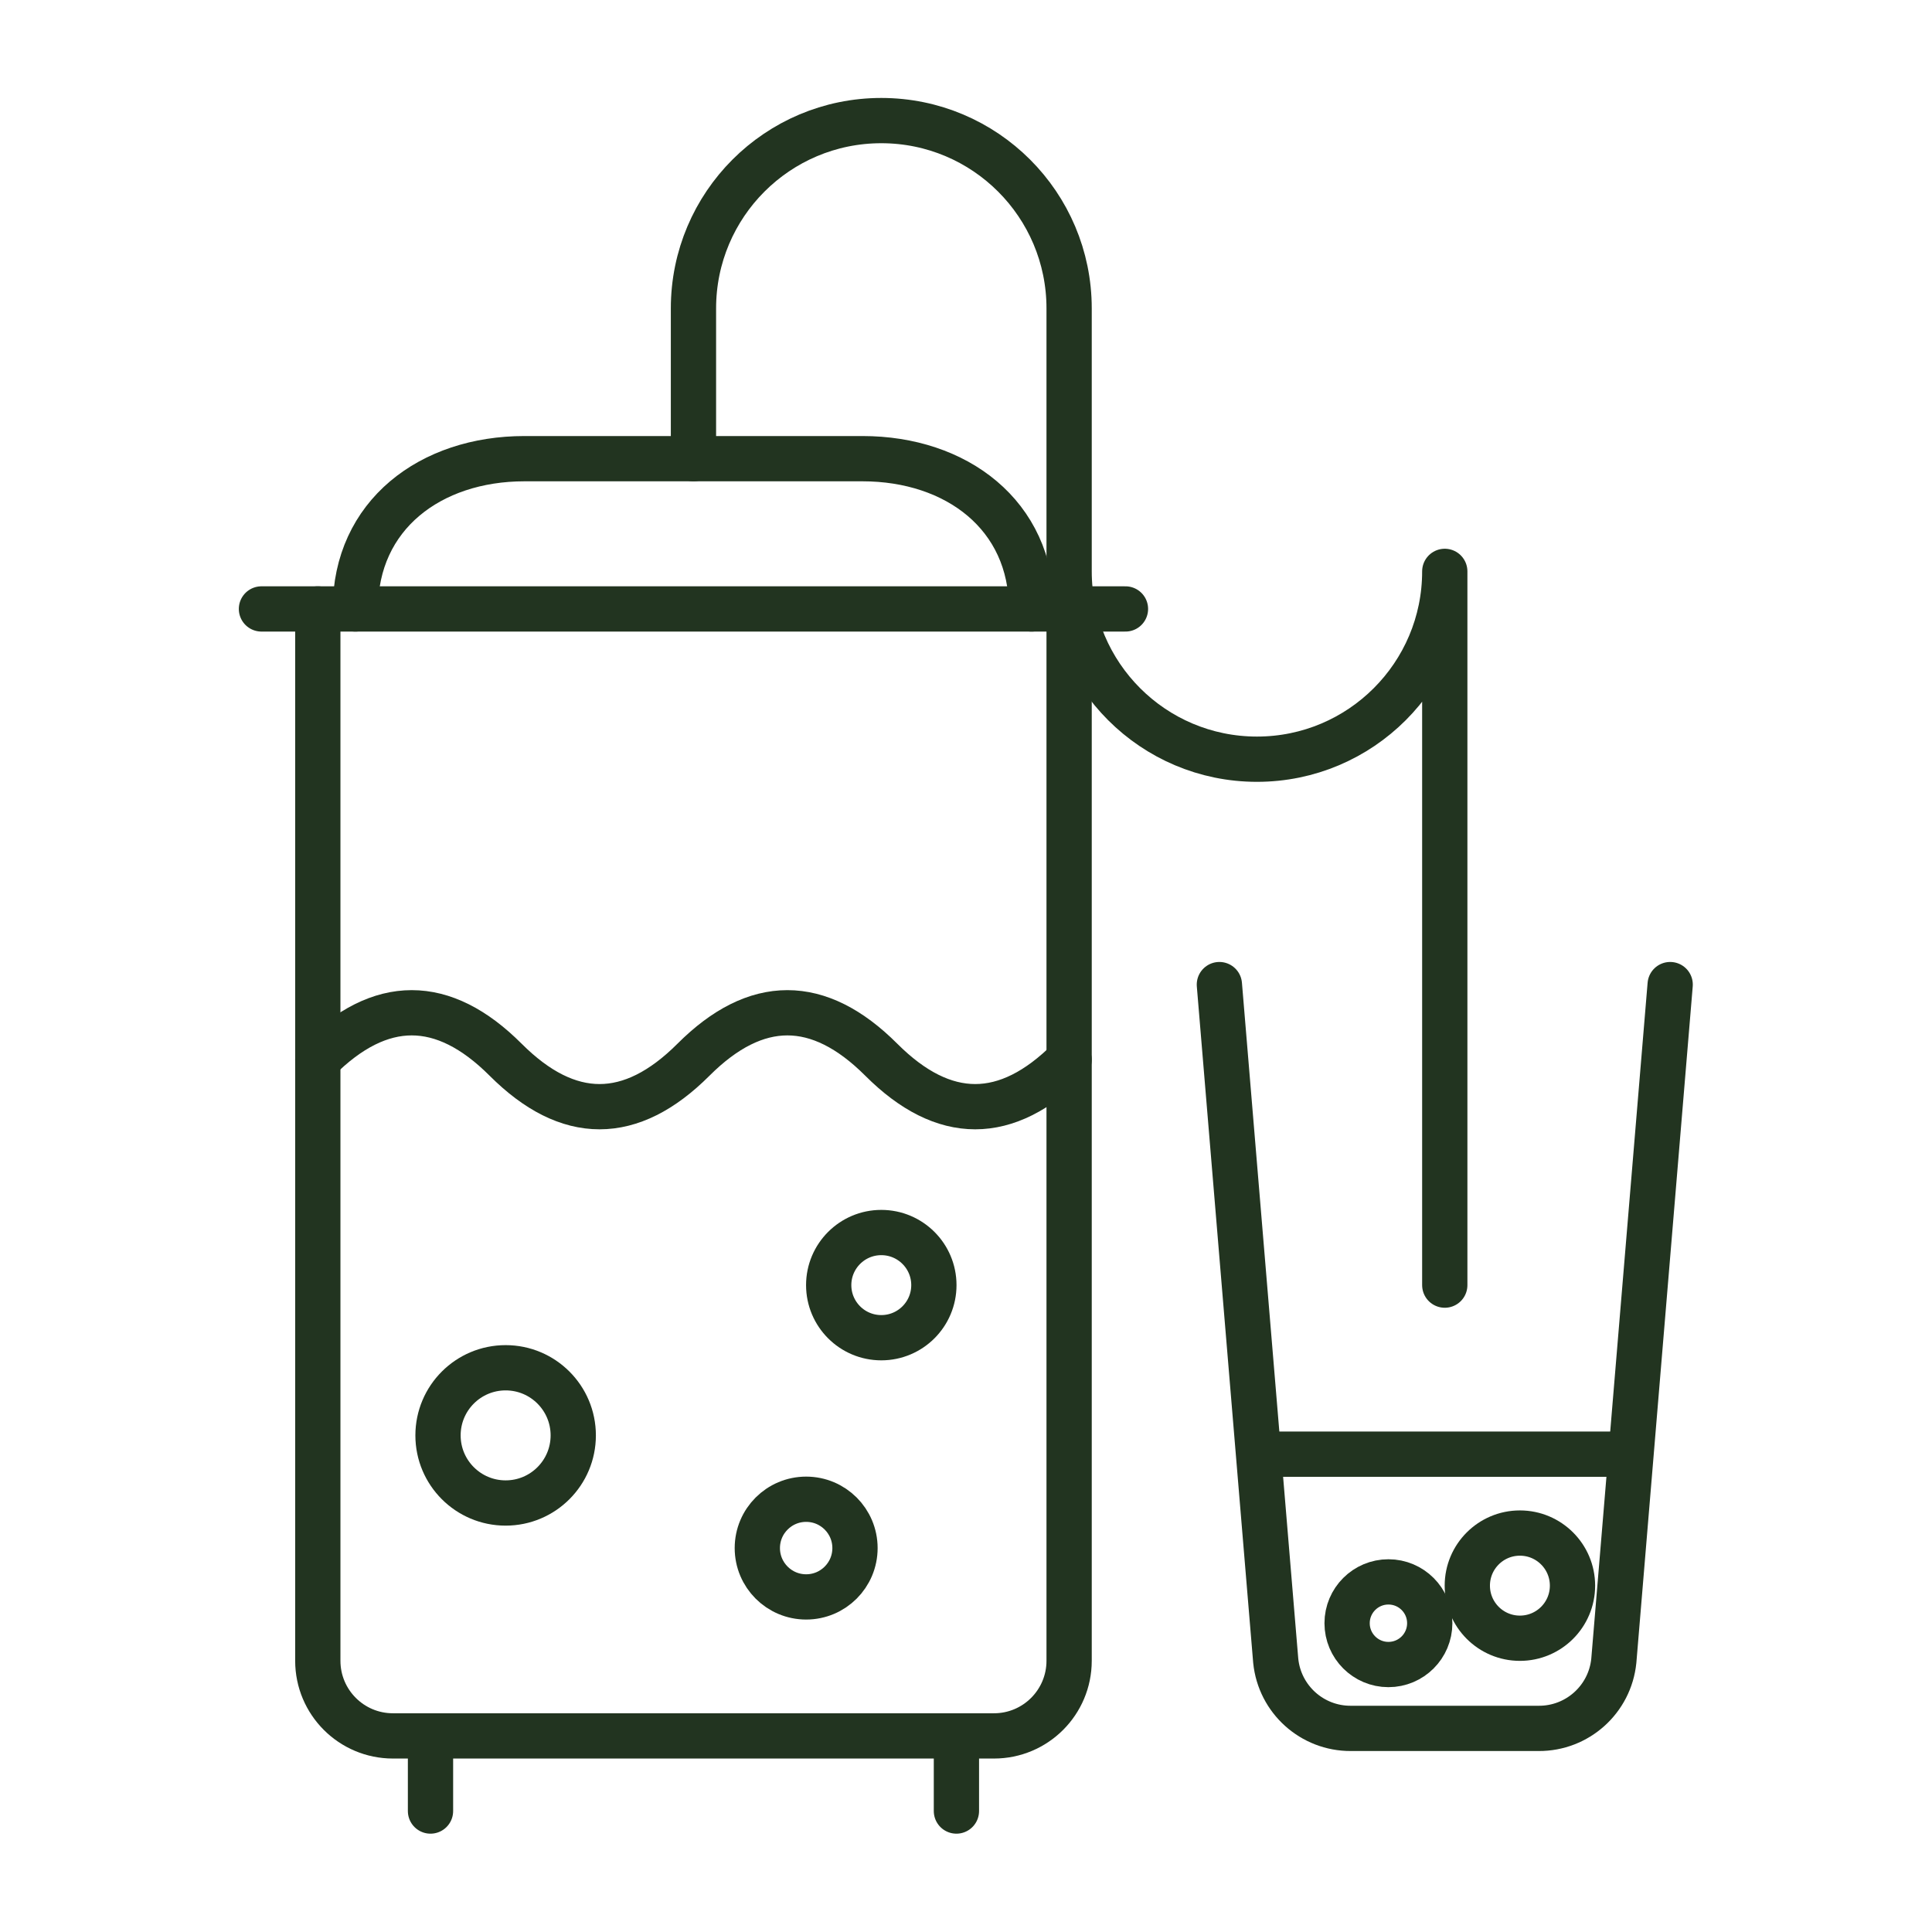
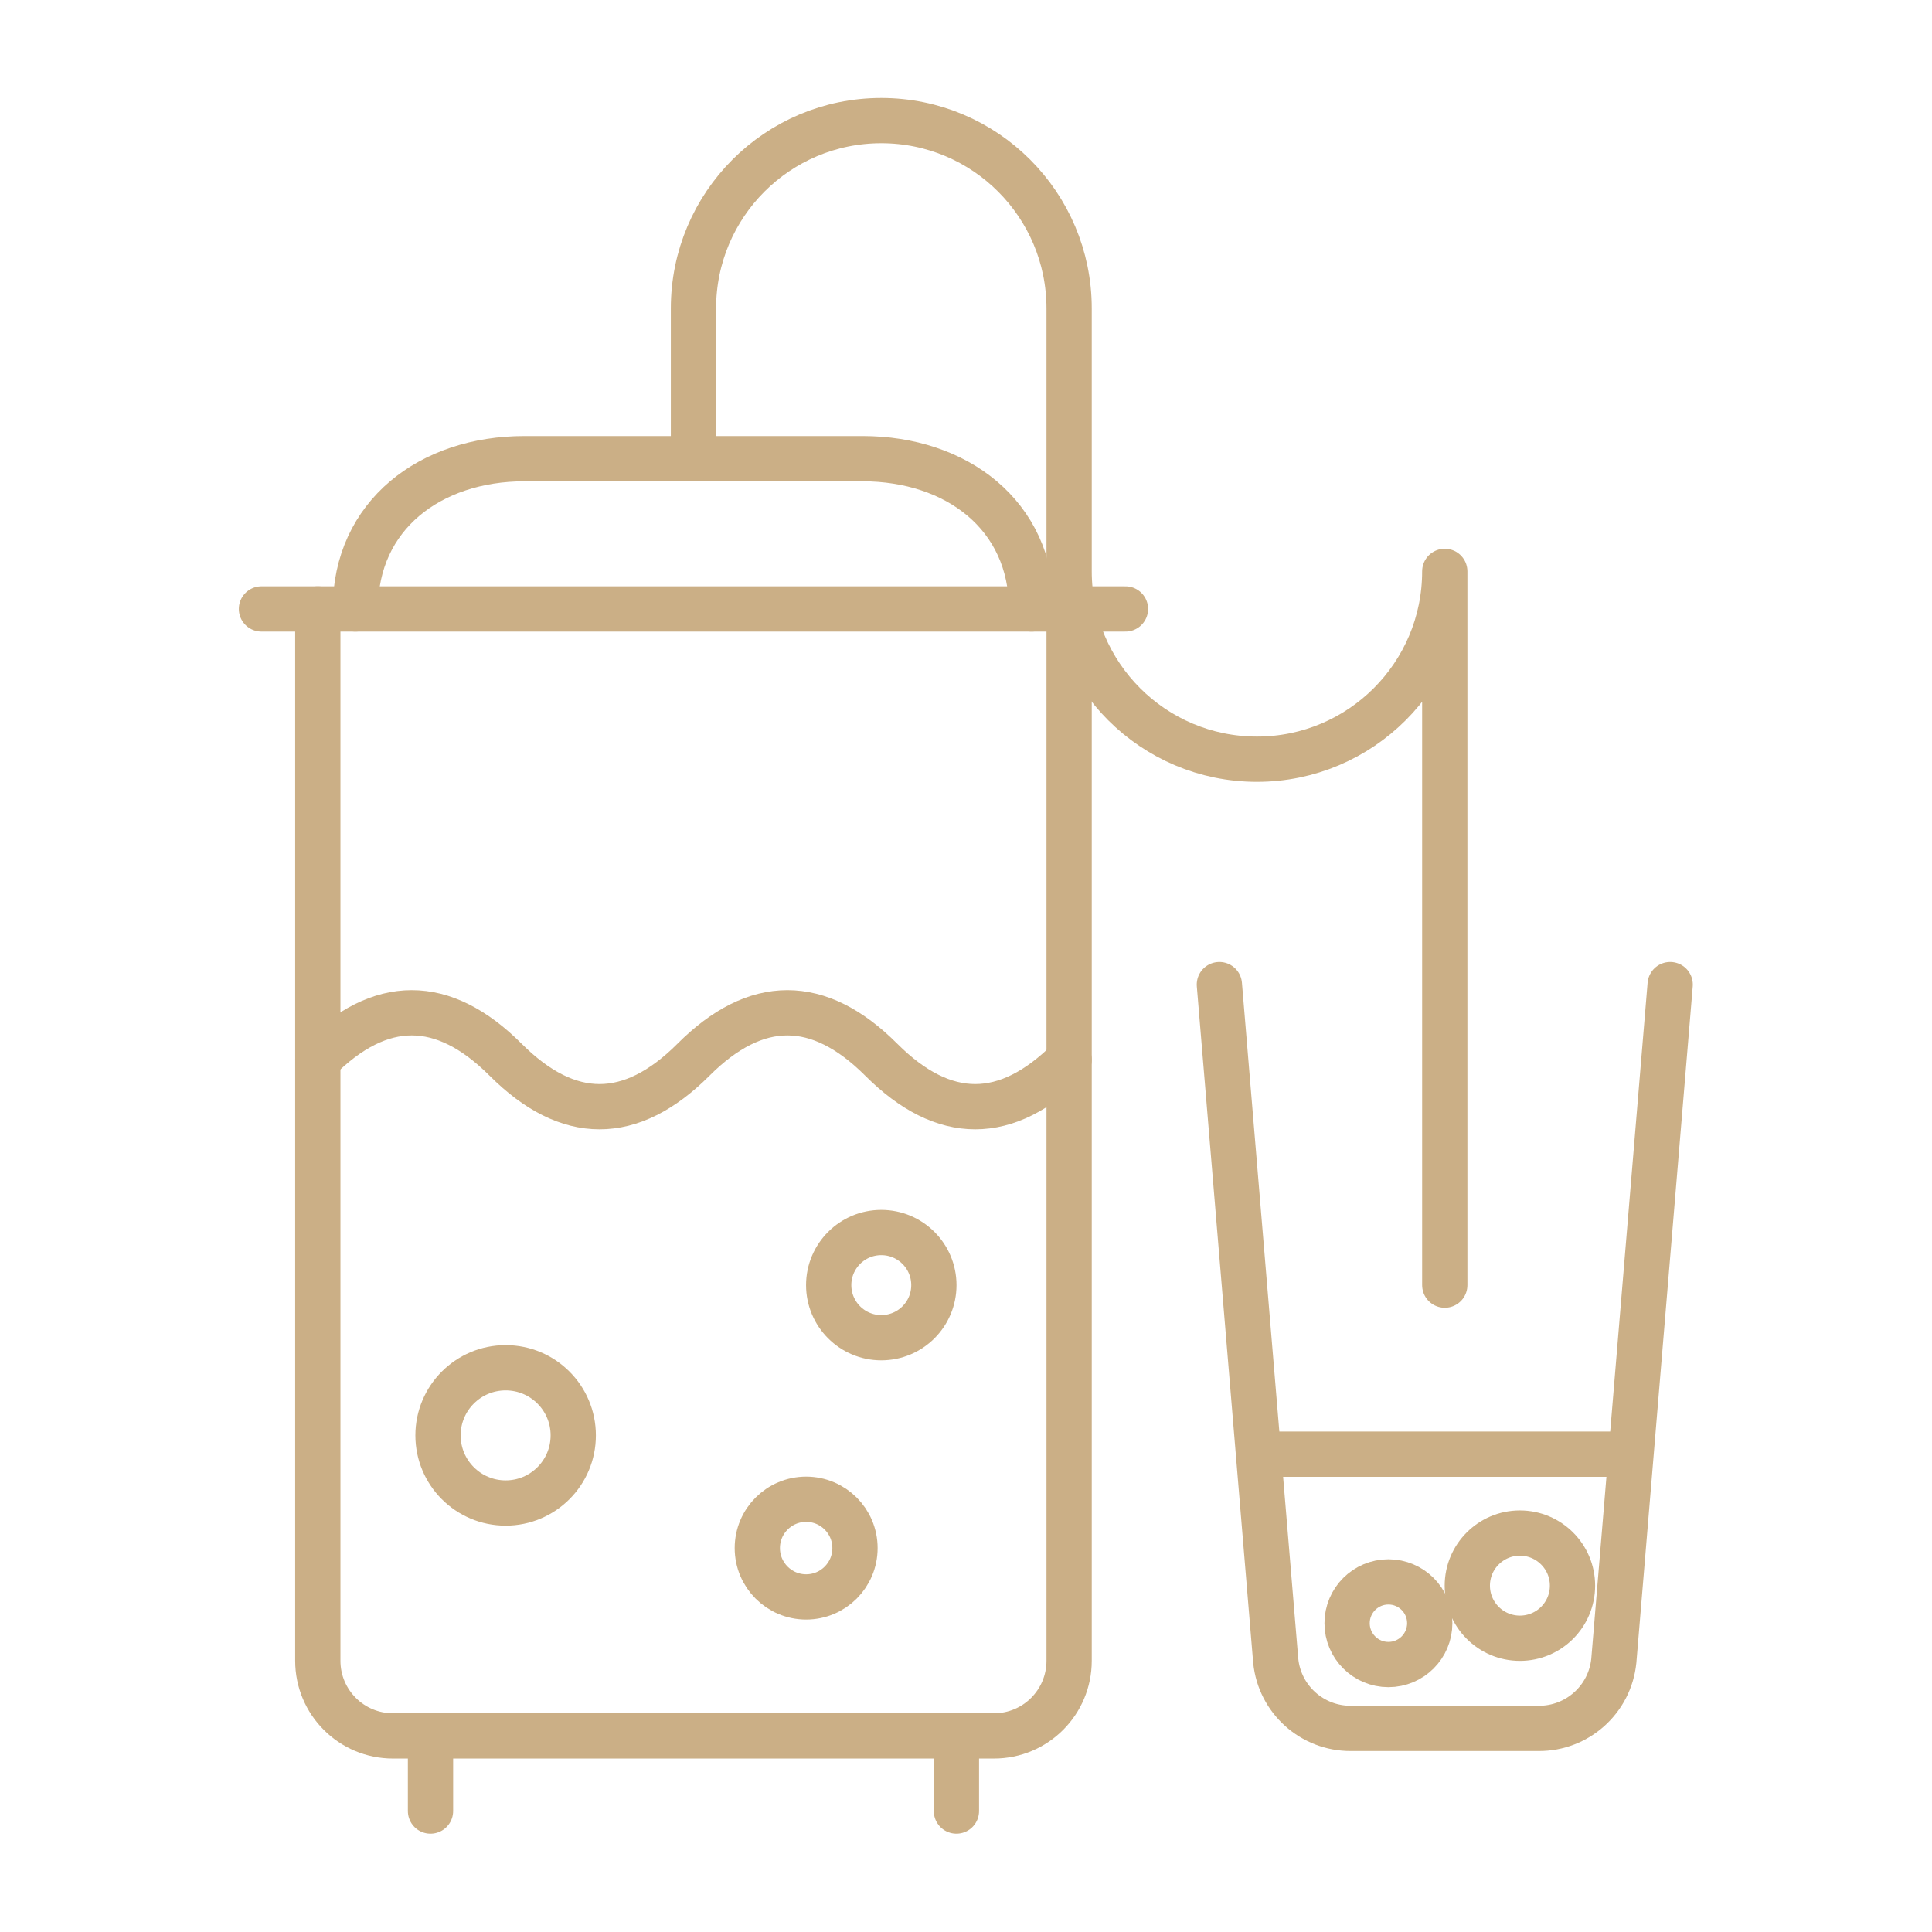
- <svg xmlns="http://www.w3.org/2000/svg" width="64" height="64" viewBox="-0.46 -2.21 51.43 51.43" fill="none" stroke="#223420" stroke-width="1.205" stroke-linecap="round" stroke-linejoin="round">
+ <svg xmlns="http://www.w3.org/2000/svg" width="64" height="64" viewBox="-0.46 -2.21 51.43 51.43" fill="none" stroke="#cbaf86" stroke-width="1.205" stroke-linecap="round" stroke-linejoin="round">
  <path d="M8 14v28a2 2 0 0 0 2 2h16a2 2 0 0 0 2-2V14" />
  <path d="M6.5 14h23" />
  <path d="M9 14c0-2.5 2-4 4.5-4h9c2.5 0 4.5 1.5 4.5 4" />
  <path d="M11 44v2M25 44v2" />
  <path d="M8 26q2.5-2.5 5 0t5 0t5 0t5 0" />
  <path d="M18 10V6a5 5 0 0 1 10 0v7a5 5 0 0 0 10 0v19" />
  <path d="M32 24l1.5 18a2 2 0 0 0 2 1.8h5a2 2 0 0 0 2-1.8L44 24" />
  <path d="M33.2 36.5h9.6" />
  <circle cx="13" cy="36" r="1.8" />
  <circle cx="21" cy="39" r="1.3" />
  <circle cx="23" cy="32" r="1.4" />
  <circle cx="36.5" cy="41" r="1.1" />
  <circle cx="40" cy="40" r="1.4" />
</svg>
